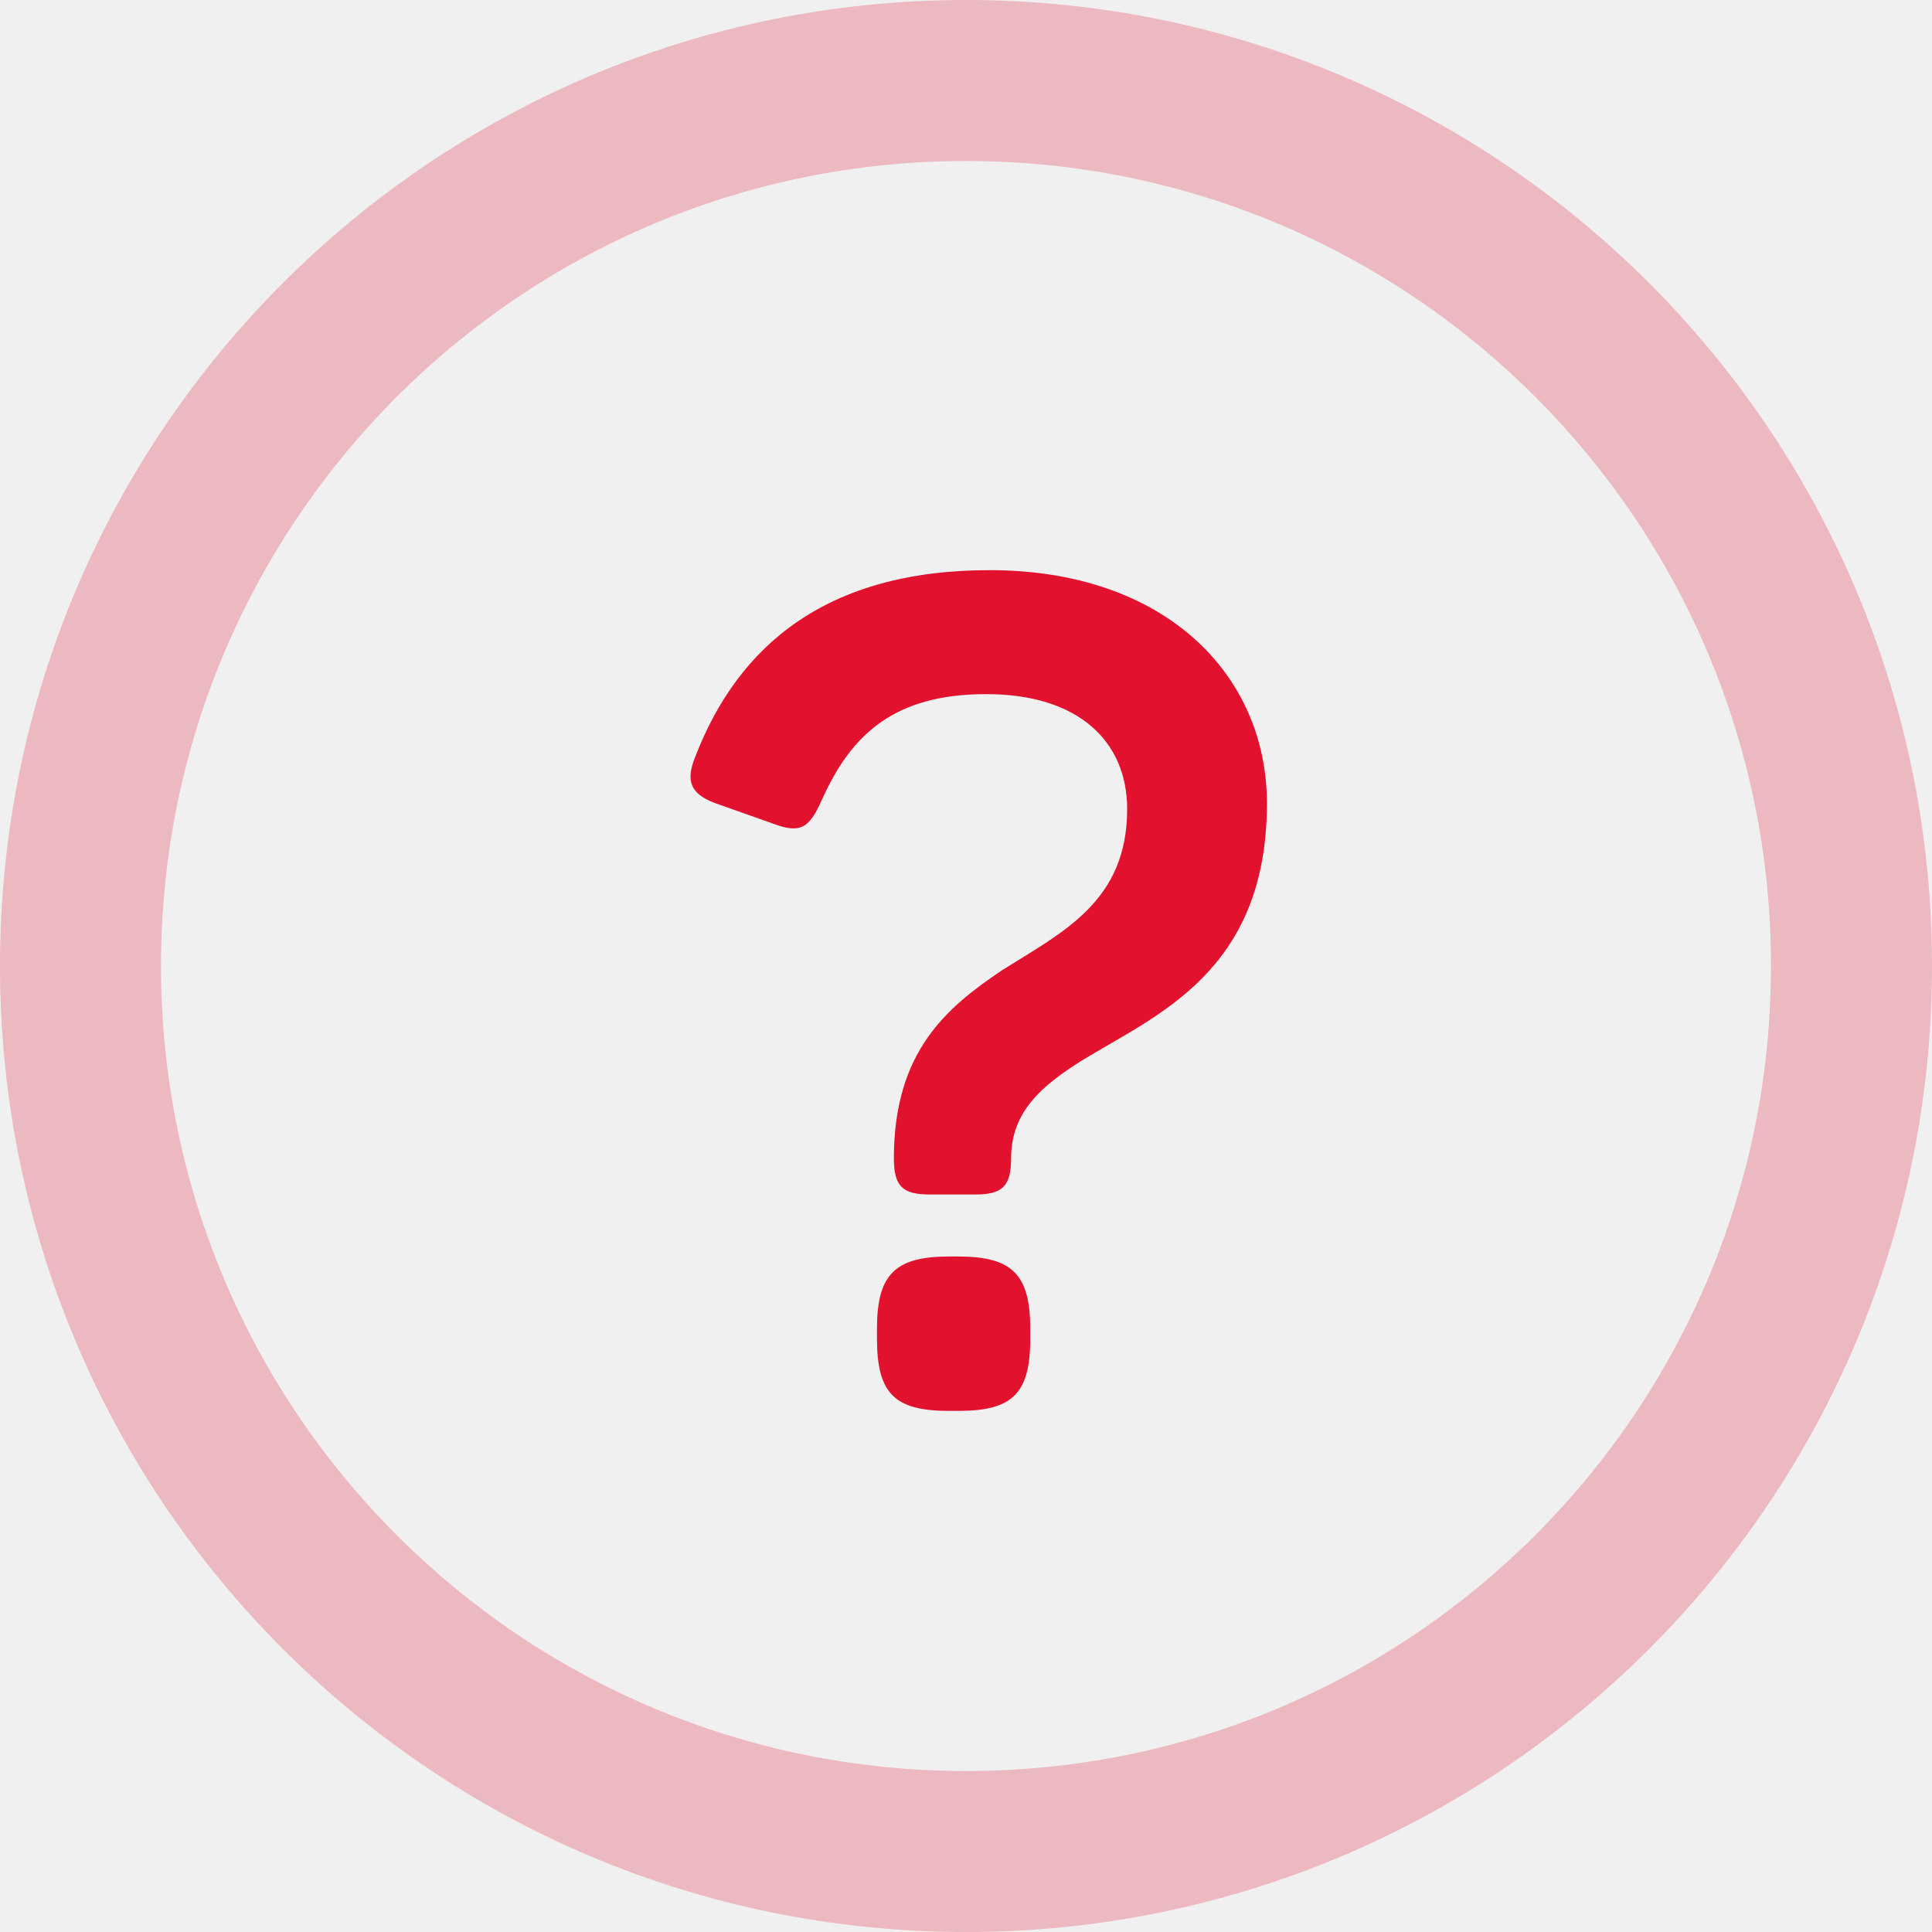
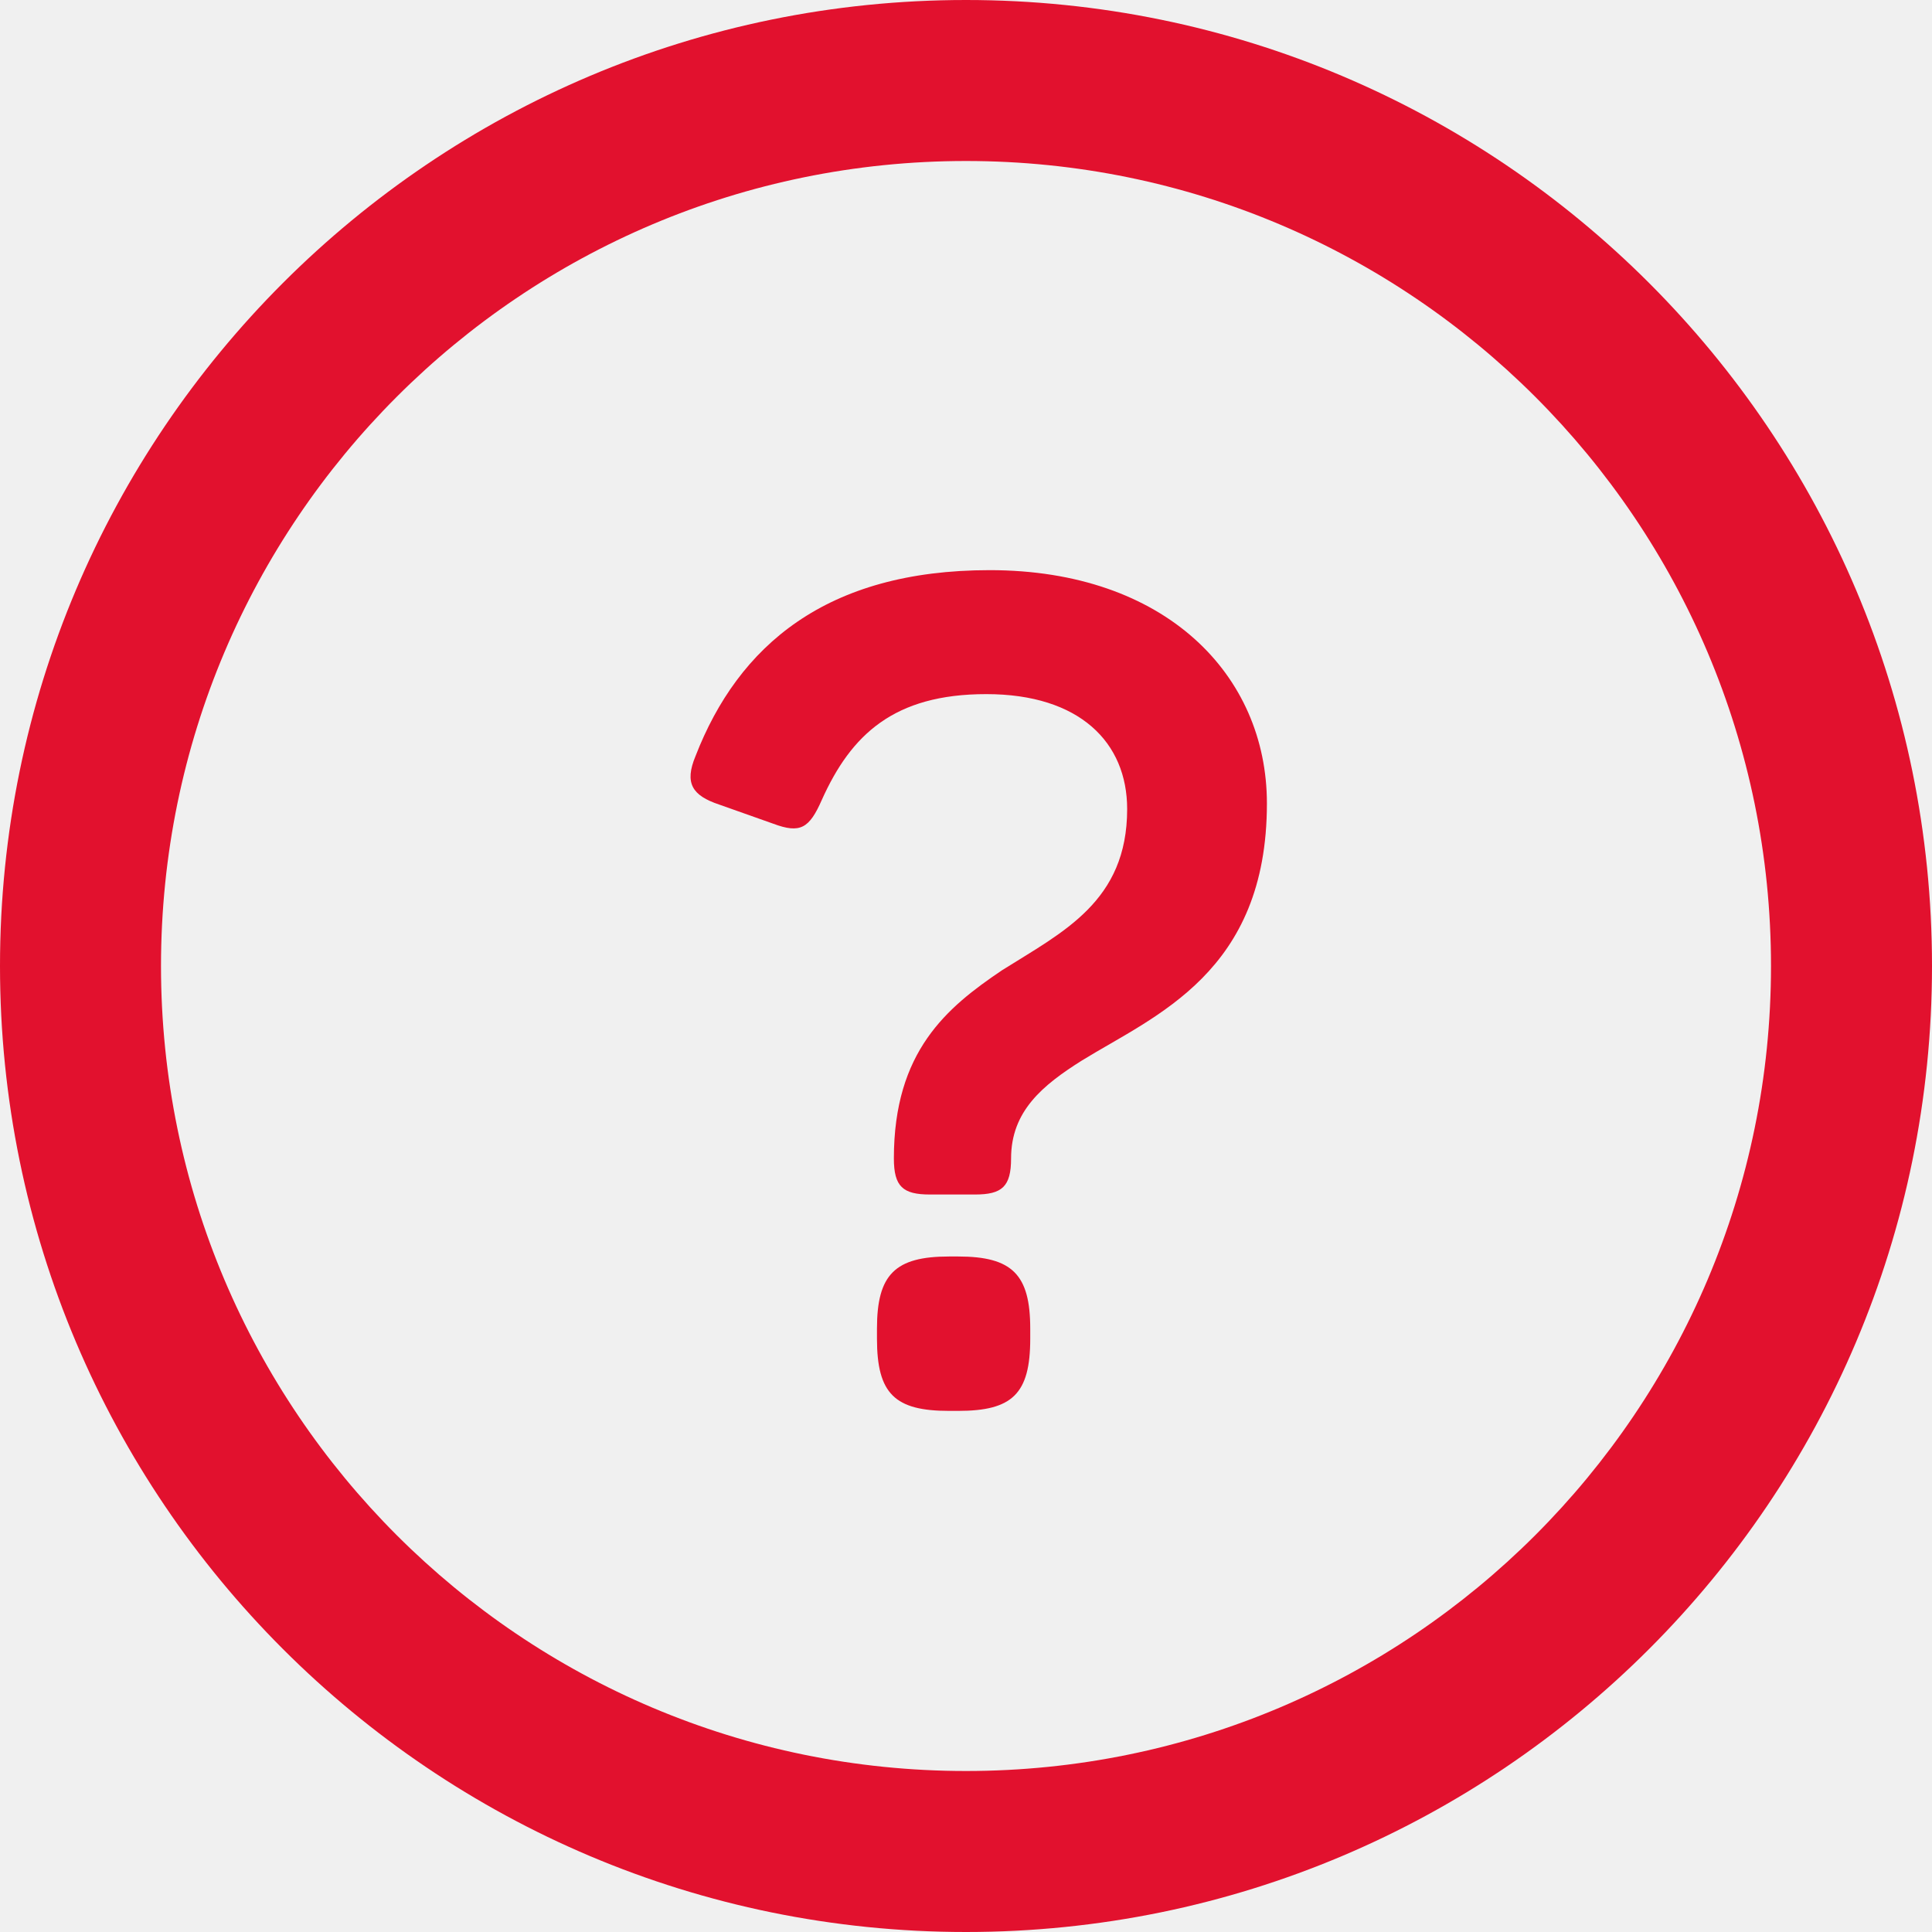
- <svg xmlns="http://www.w3.org/2000/svg" xmlns:xlink="http://www.w3.org/1999/xlink" width="48" height="48" viewBox="0 0 48 48" version="1.1">
-   <g id="Canvas" transform="matrix(2 0 0 2 -308 166)">
+ <svg xmlns="http://www.w3.org/2000/svg" xmlns:xlink="http://www.w3.org/1999/xlink" width="24" height="24" viewBox="0 0 24 24" version="1.1">
+   <g id="Canvas" transform="translate(-154 83)">
    <g id="ask" style="mix-blend-mode:normal;">
      <g id="Ellipse 5" style="mix-blend-mode:normal;">
        <mask id="mask0_outline_ins">
          <use xlink:href="#path0_fill" fill="white" transform="translate(154 -83)" />
        </mask>
        <g mask="url(#mask0_outline_ins)">
-           <use xlink:href="#path1_stroke_2x" transform="translate(154 -83)" style="mix-blend-mode:normal;" />
+           <use xlink:href="#path1_stroke_2x" transform="translate(154 -83)" fill="#E2112E" style="mix-blend-mode:normal;" />
        </g>
      </g>
      <g id="?" style="mix-blend-mode:normal;">
-         <use xlink:href="#path2_fill" transform="translate(162.578 -75.9174)" style="mix-blend-mode:normal;" />
+         <use xlink:href="#path2_fill" transform="translate(162.578 -75.9174)" fill="#E2112E" style="mix-blend-mode:normal;" />
      </g>
    </g>
  </g>
  <defs>
-     <path id="path0_fill" style="fill: #E2112E" d="M 24 12C 24 18.627 18.627 24 12 24C 5.373 24 0 18.627 0 12C 0 5.373 5.373 0 12 0C 18.627 0 24 5.373 24 12Z" />
-     <path id="path1_stroke_2x" style="fill: #E2112E" d="M 22 12C 22 17.523 17.523 22 12 22L 12 26C 19.732 26 26 19.732 26 12L 22 12ZM 12 22C 6.477 22 2 17.523 2 12L -2 12C -2 19.732 4.268 26 12 26L 12 22ZM 2 12C 2 6.477 6.477 2 12 2L 12 -2C 4.268 -2 -2 4.268 -2 12L 2 12ZM 12 2C 17.523 2 22 6.477 22 12L 26 12C 26 4.268 19.732 -2 12 -2L 12 2Z" />
-     <path id="path2_fill" style="fill: #E2112E" d="M 0.062 2.31C -0.078 2.646 0.02 2.8 0.356 2.912L 1.028 3.15C 1.364 3.276 1.476 3.206 1.63 2.856C 1.994 2.044 2.526 1.54 3.674 1.54C 4.836 1.54 5.424 2.142 5.424 2.968C 5.424 4.116 4.626 4.494 3.87 4.97C 3.184 5.432 2.526 5.978 2.526 7.308C 2.526 7.658 2.638 7.756 2.974 7.756L 3.534 7.756C 3.87 7.756 3.982 7.658 3.982 7.308C 3.982 6.72 4.374 6.398 4.864 6.09C 5.774 5.53 7.16 4.998 7.16 2.898C 7.16 1.302 5.9 0 3.716 0C 1.686 0 0.594 0.938 0.062 2.31ZM 3.324 8.526L 3.212 8.526C 2.54 8.526 2.316 8.75 2.316 9.422L 2.316 9.548C 2.316 10.234 2.54 10.444 3.212 10.444L 3.324 10.444C 3.996 10.444 4.22 10.234 4.22 9.548L 4.22 9.422C 4.22 8.75 3.996 8.526 3.324 8.526Z" />
+     <path id="path0_fill" d="M 24 12C 24 18.627 18.627 24 12 24C 5.373 24 0 18.627 0 12C 0 5.373 5.373 0 12 0C 18.627 0 24 5.373 24 12Z" />
+     <path id="path1_stroke_2x" d="M 22 12C 22 17.523 17.523 22 12 22L 12 26C 19.732 26 26 19.732 26 12L 22 12ZM 12 22C 6.477 22 2 17.523 2 12L -2 12C -2 19.732 4.268 26 12 26L 12 22ZM 2 12C 2 6.477 6.477 2 12 2L 12 -2C 4.268 -2 -2 4.268 -2 12L 2 12ZM 12 2C 17.523 2 22 6.477 22 12L 26 12C 26 4.268 19.732 -2 12 -2L 12 2Z" />
+     <path id="path2_fill" d="M 0.062 2.31C -0.078 2.646 0.02 2.8 0.356 2.912L 1.028 3.15C 1.364 3.276 1.476 3.206 1.63 2.856C 1.994 2.044 2.526 1.54 3.674 1.54C 4.836 1.54 5.424 2.142 5.424 2.968C 5.424 4.116 4.626 4.494 3.87 4.97C 3.184 5.432 2.526 5.978 2.526 7.308C 2.526 7.658 2.638 7.756 2.974 7.756L 3.534 7.756C 3.87 7.756 3.982 7.658 3.982 7.308C 3.982 6.72 4.374 6.398 4.864 6.09C 5.774 5.53 7.16 4.998 7.16 2.898C 7.16 1.302 5.9 0 3.716 0C 1.686 0 0.594 0.938 0.062 2.31ZM 3.324 8.526L 3.212 8.526C 2.54 8.526 2.316 8.75 2.316 9.422L 2.316 9.548C 2.316 10.234 2.54 10.444 3.212 10.444L 3.324 10.444C 3.996 10.444 4.22 10.234 4.22 9.548L 4.22 9.422C 4.22 8.75 3.996 8.526 3.324 8.526Z" />
  </defs>
</svg>
